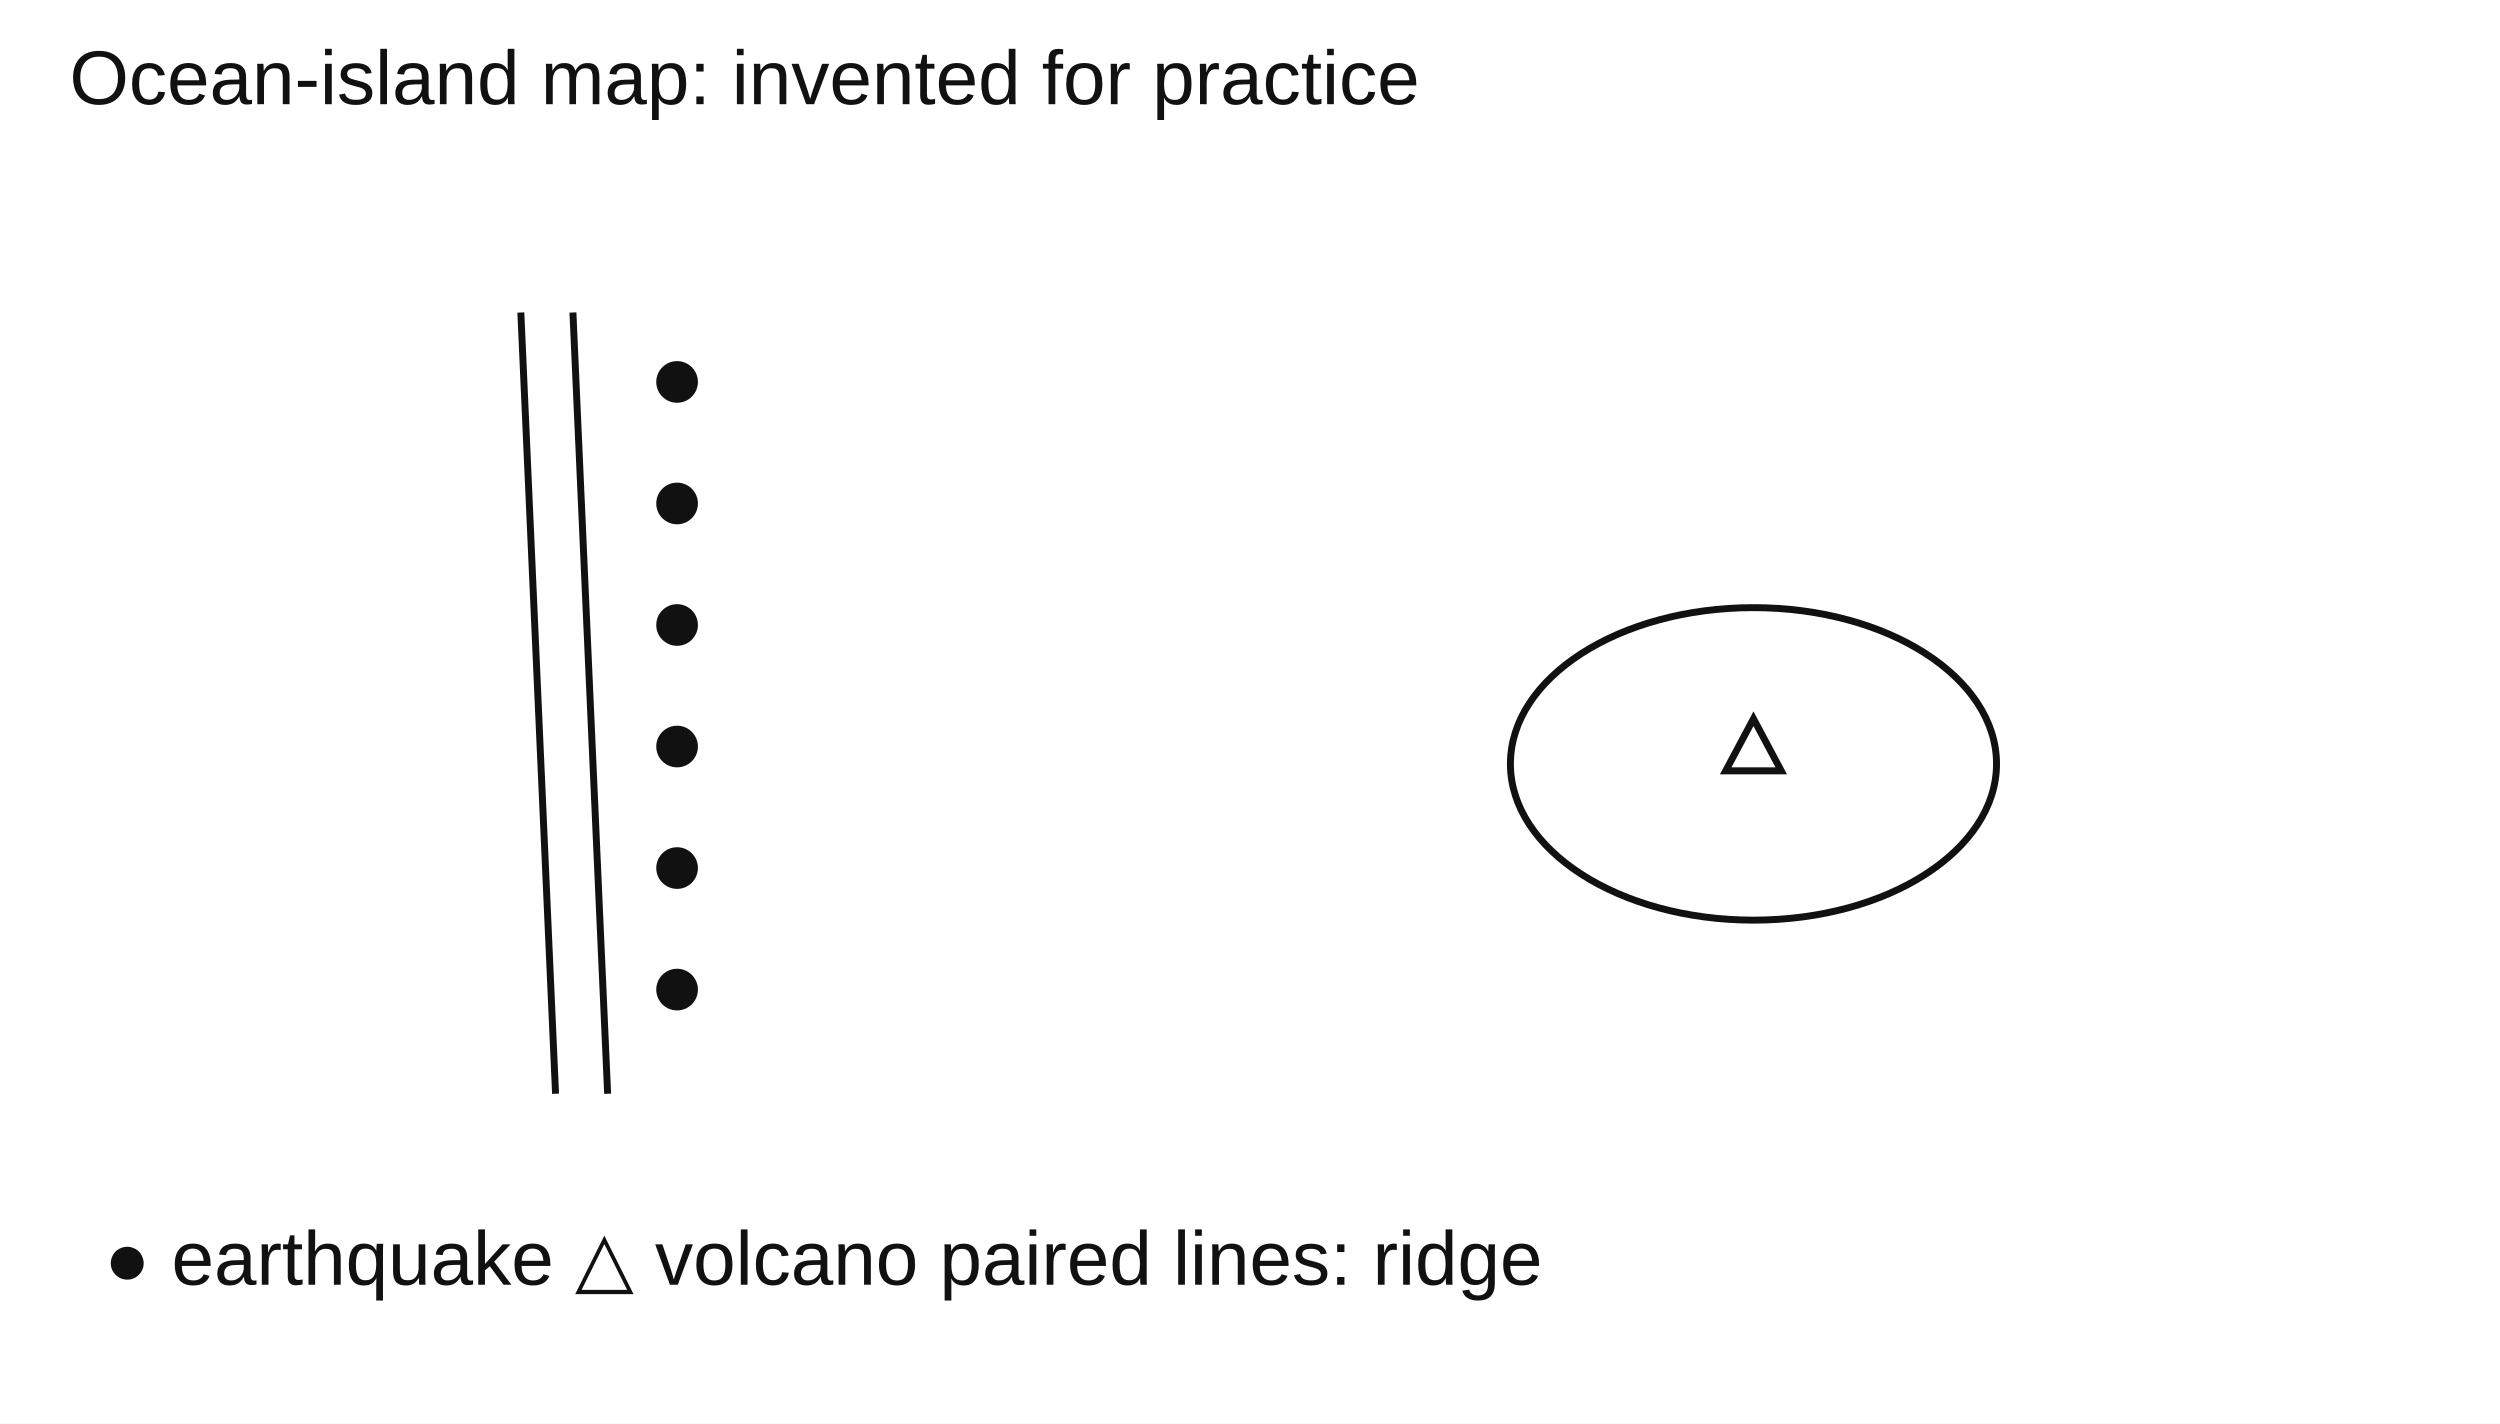
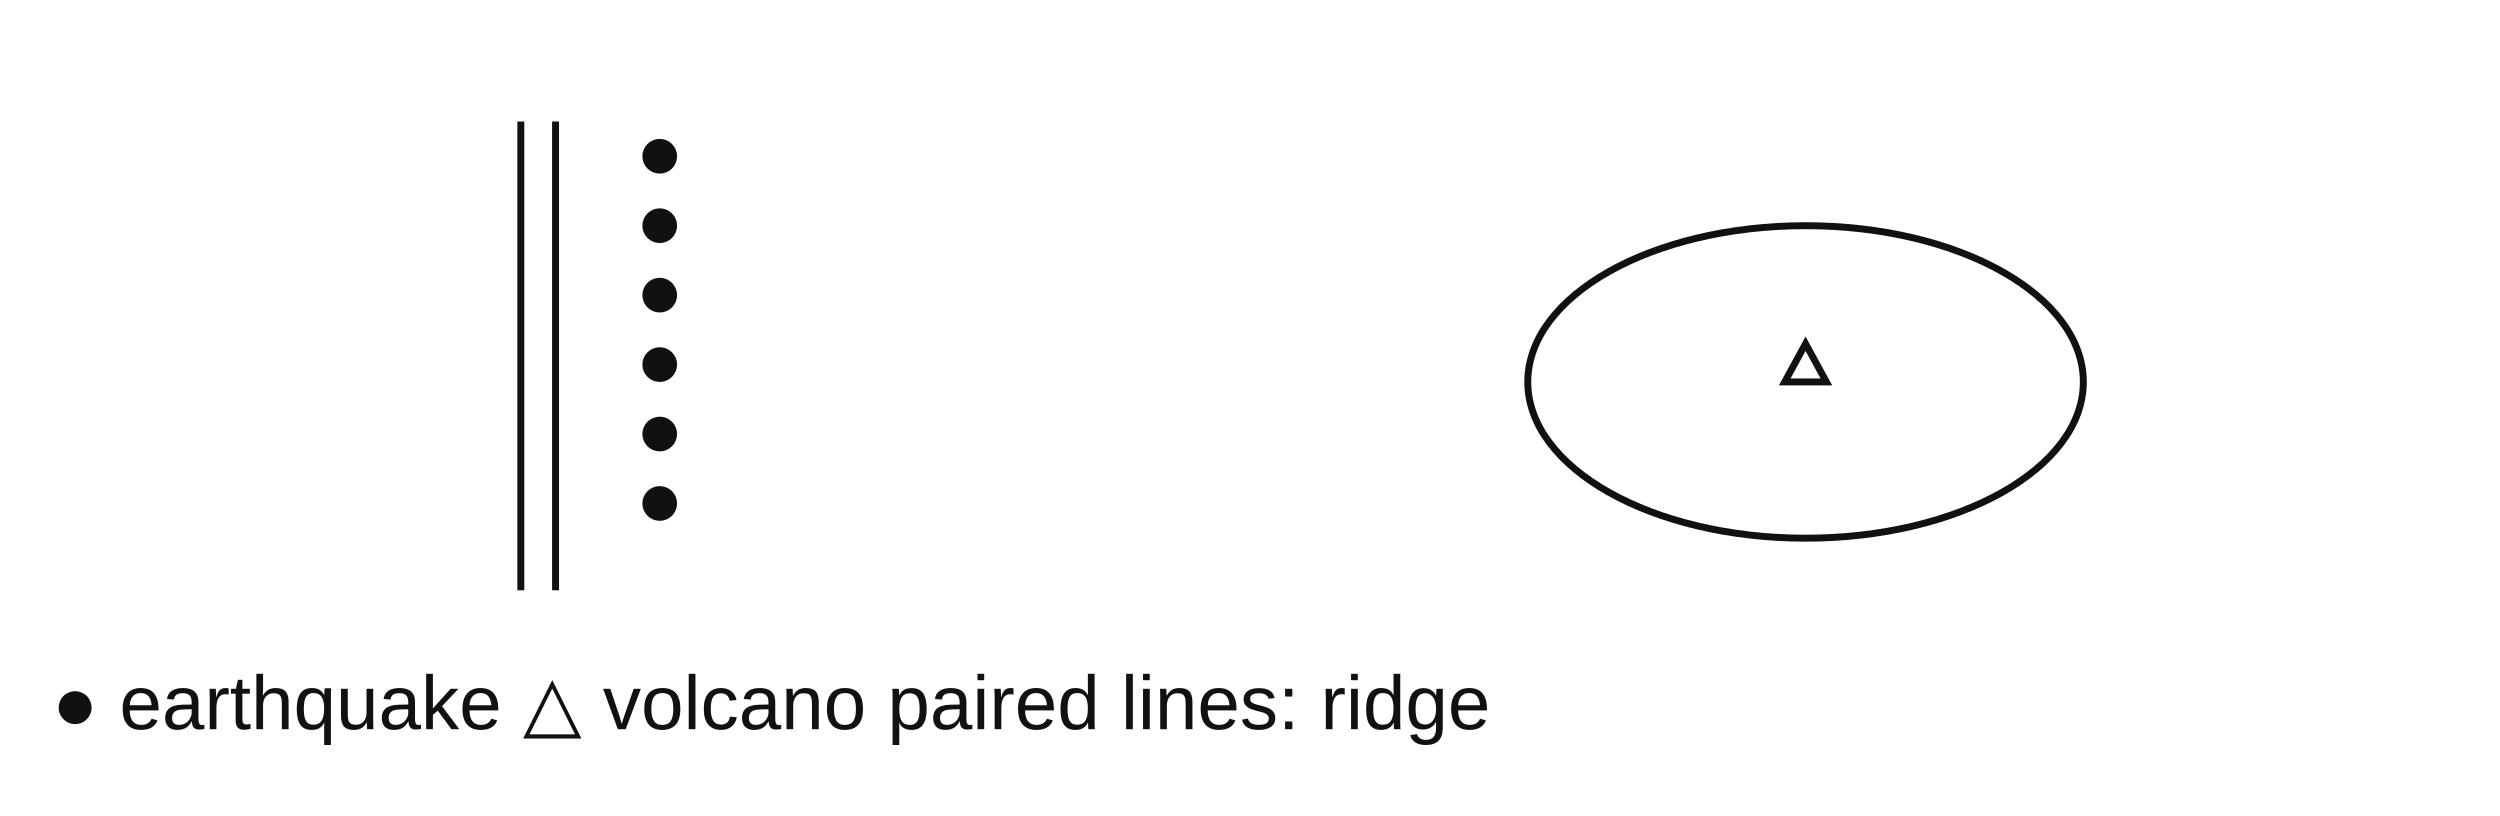
- <svg xmlns="http://www.w3.org/2000/svg" viewBox="0 0 720 410" role="img" aria-labelledby="title">
-   <defs>
-     <pattern id="hatch" width="8" height="8" patternUnits="userSpaceOnUse">
-       <path d="M0 8L8 0" stroke="#777" />
-     </pattern>
-   </defs>
-   <rect width="720" height="410" fill="white" />
+ <svg xmlns="http://www.w3.org/2000/svg" width="720" height="235" viewBox="0 0 720 235" role="img" aria-labelledby="title">
+   <rect width="720" height="235" fill="white" />
  <g fill="#111" stroke="#111" stroke-width="2" font-family="Arial,sans-serif" font-size="22">
-     <text x="20" y="30" stroke="none">Ocean-island map: invented for practice</text>
-     <path d="M150 90L160 315" fill="none" />
-     <path d="M165 90L175 315" fill="none" />
-     <circle cx="195" cy="110" r="5" />
-     <circle cx="195" cy="145" r="5" />
-     <circle cx="195" cy="180" r="5" />
-     <circle cx="195" cy="215" r="5" />
-     <circle cx="195" cy="250" r="5" />
-     <circle cx="195" cy="285" r="5" />
-     <ellipse cx="505" cy="220" rx="70" ry="45" fill="white" />
-     <path d="M497 222L505 207L513 222Z" fill="white" />
-     <text x="30" y="370" stroke="none">● earthquake   △ volcano   paired lines: ridge</text>
+     <path d="M150 35L150 170" fill="none" />
+     <path d="M160 35L160 170" fill="none" />
+     <circle cx="190" cy="45" r="4" />
+     <circle cx="190" cy="65" r="4" />
+     <circle cx="190" cy="85" r="4" />
+     <circle cx="190" cy="105" r="4" />
+     <circle cx="190" cy="125" r="4" />
+     <circle cx="190" cy="145" r="4" />
+     <ellipse cx="520" cy="110" rx="80" ry="45" fill="white" />
+     <path d="M514 110L520 99L526 110Z" fill="white" />
+     <text x="15" y="210" stroke="none">● earthquake   △ volcano   paired lines: ridge</text>
  </g>
</svg>
